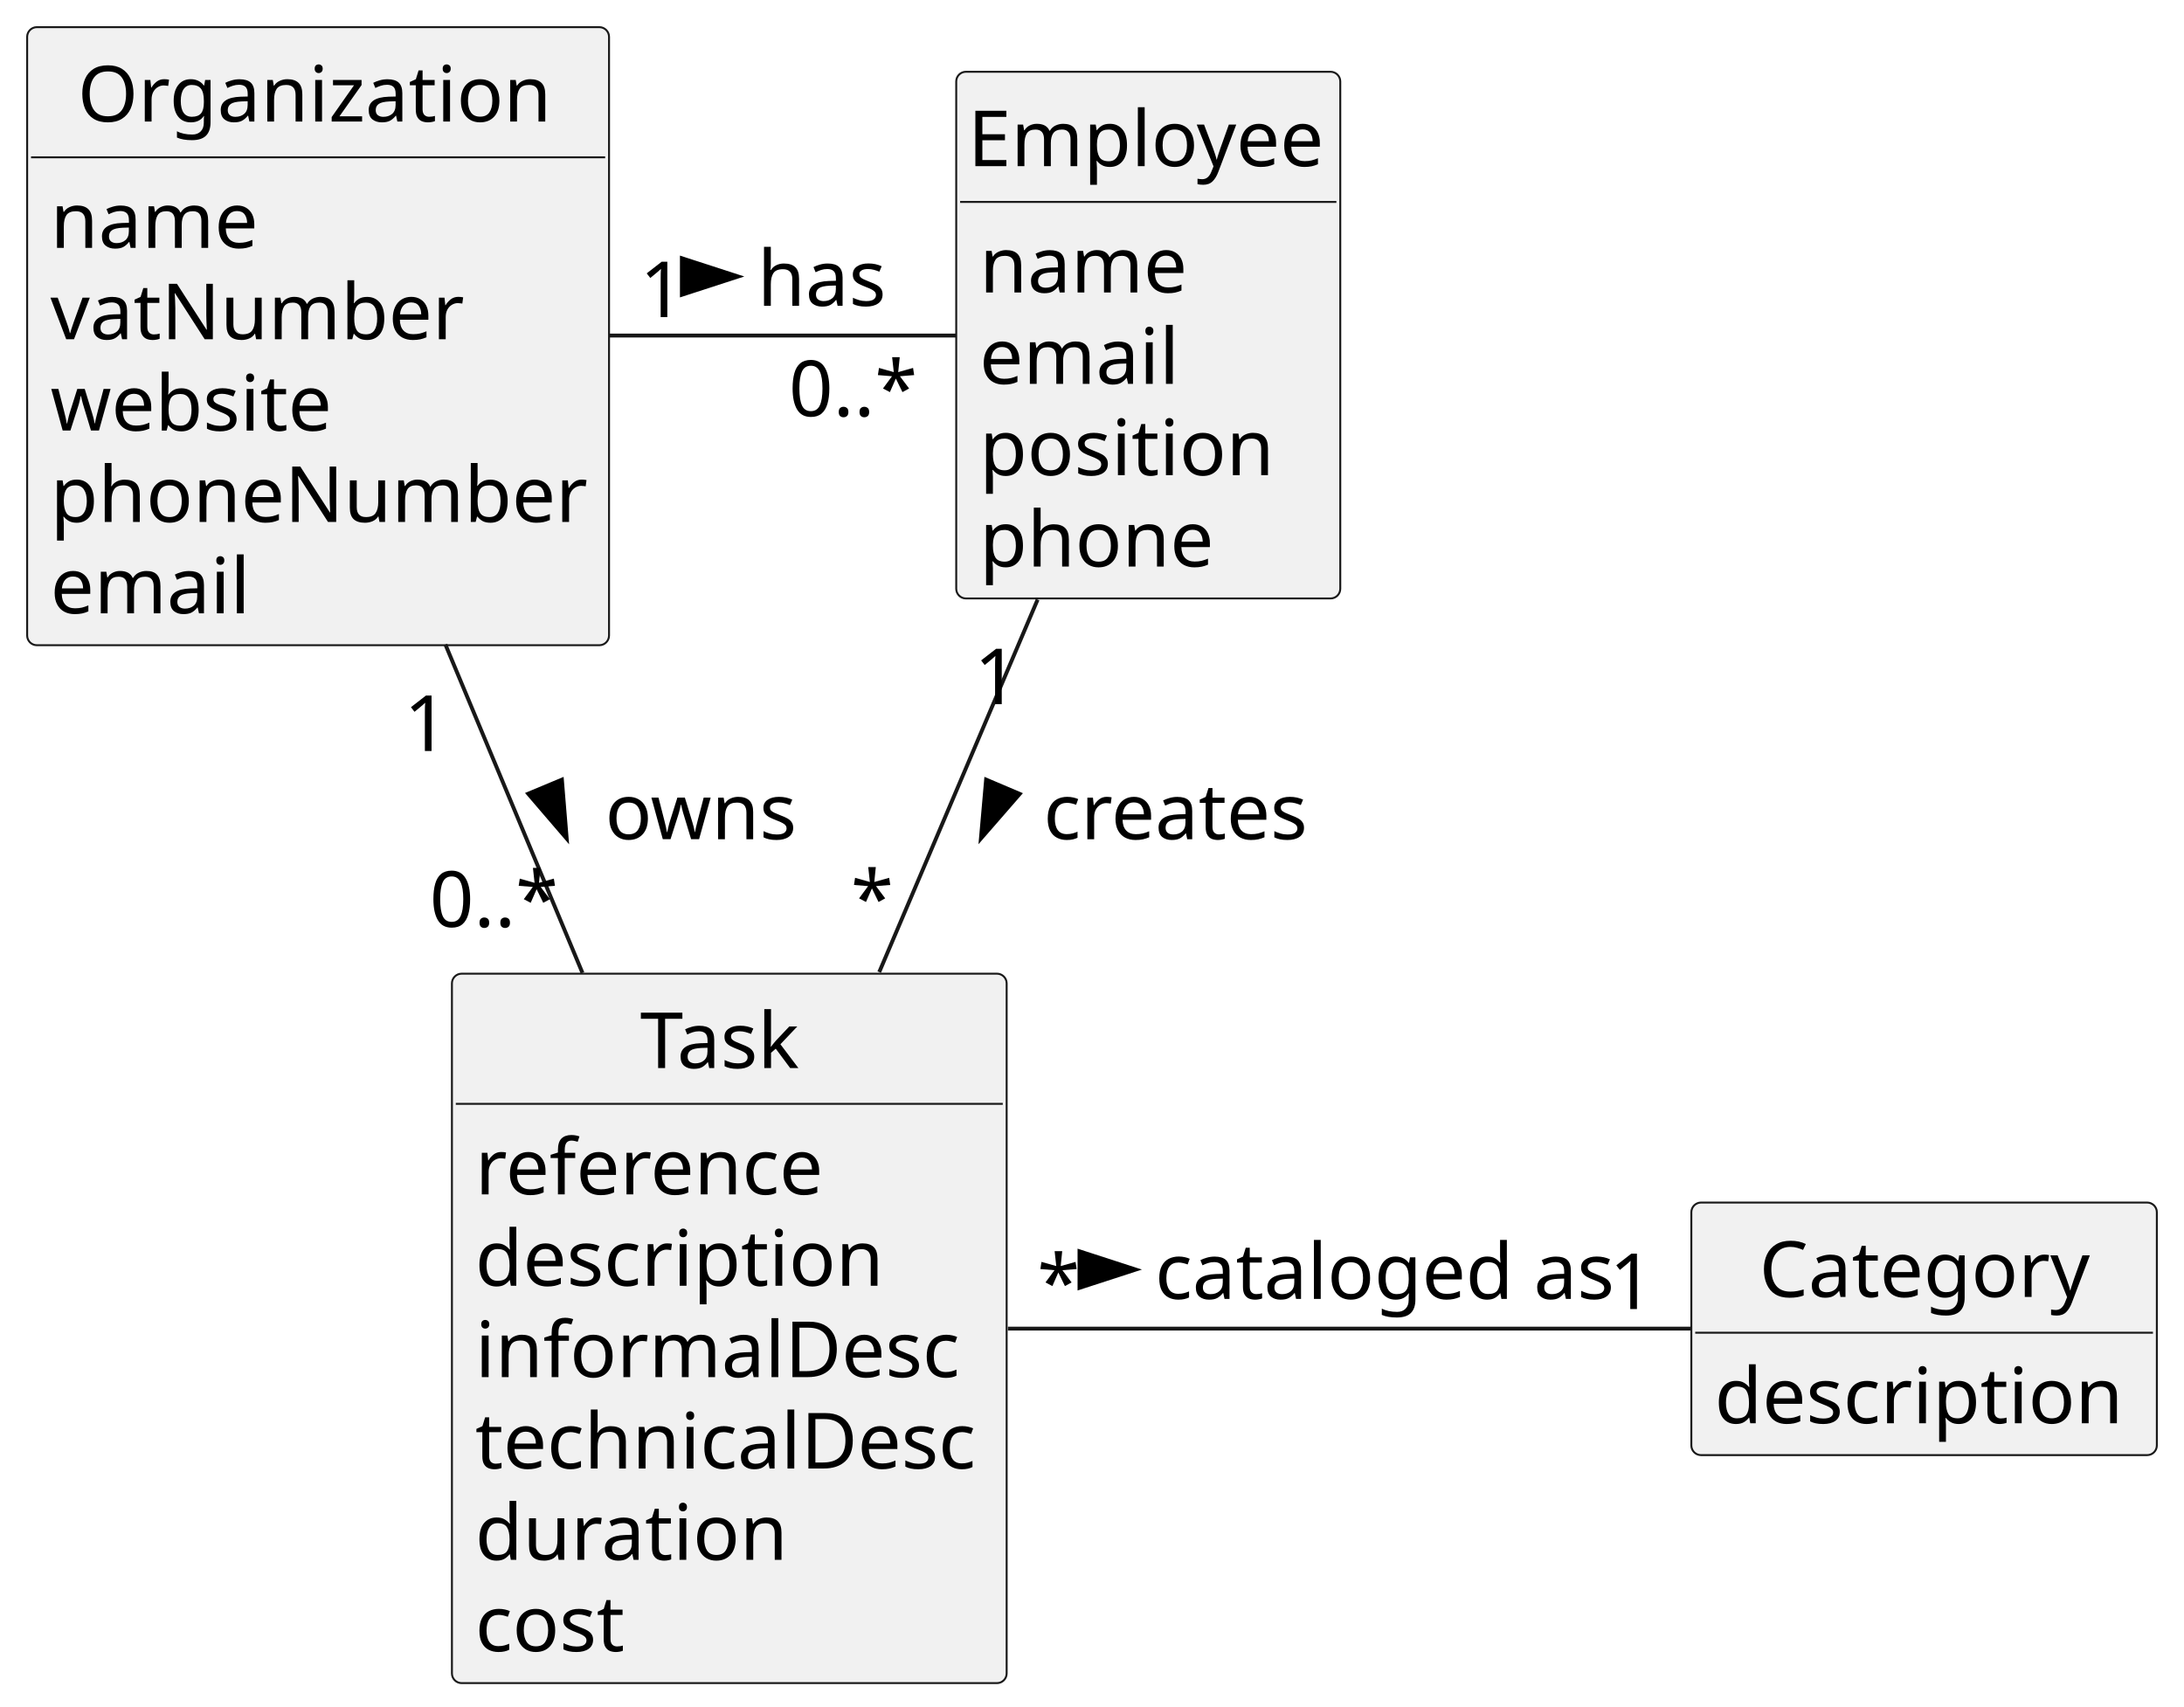
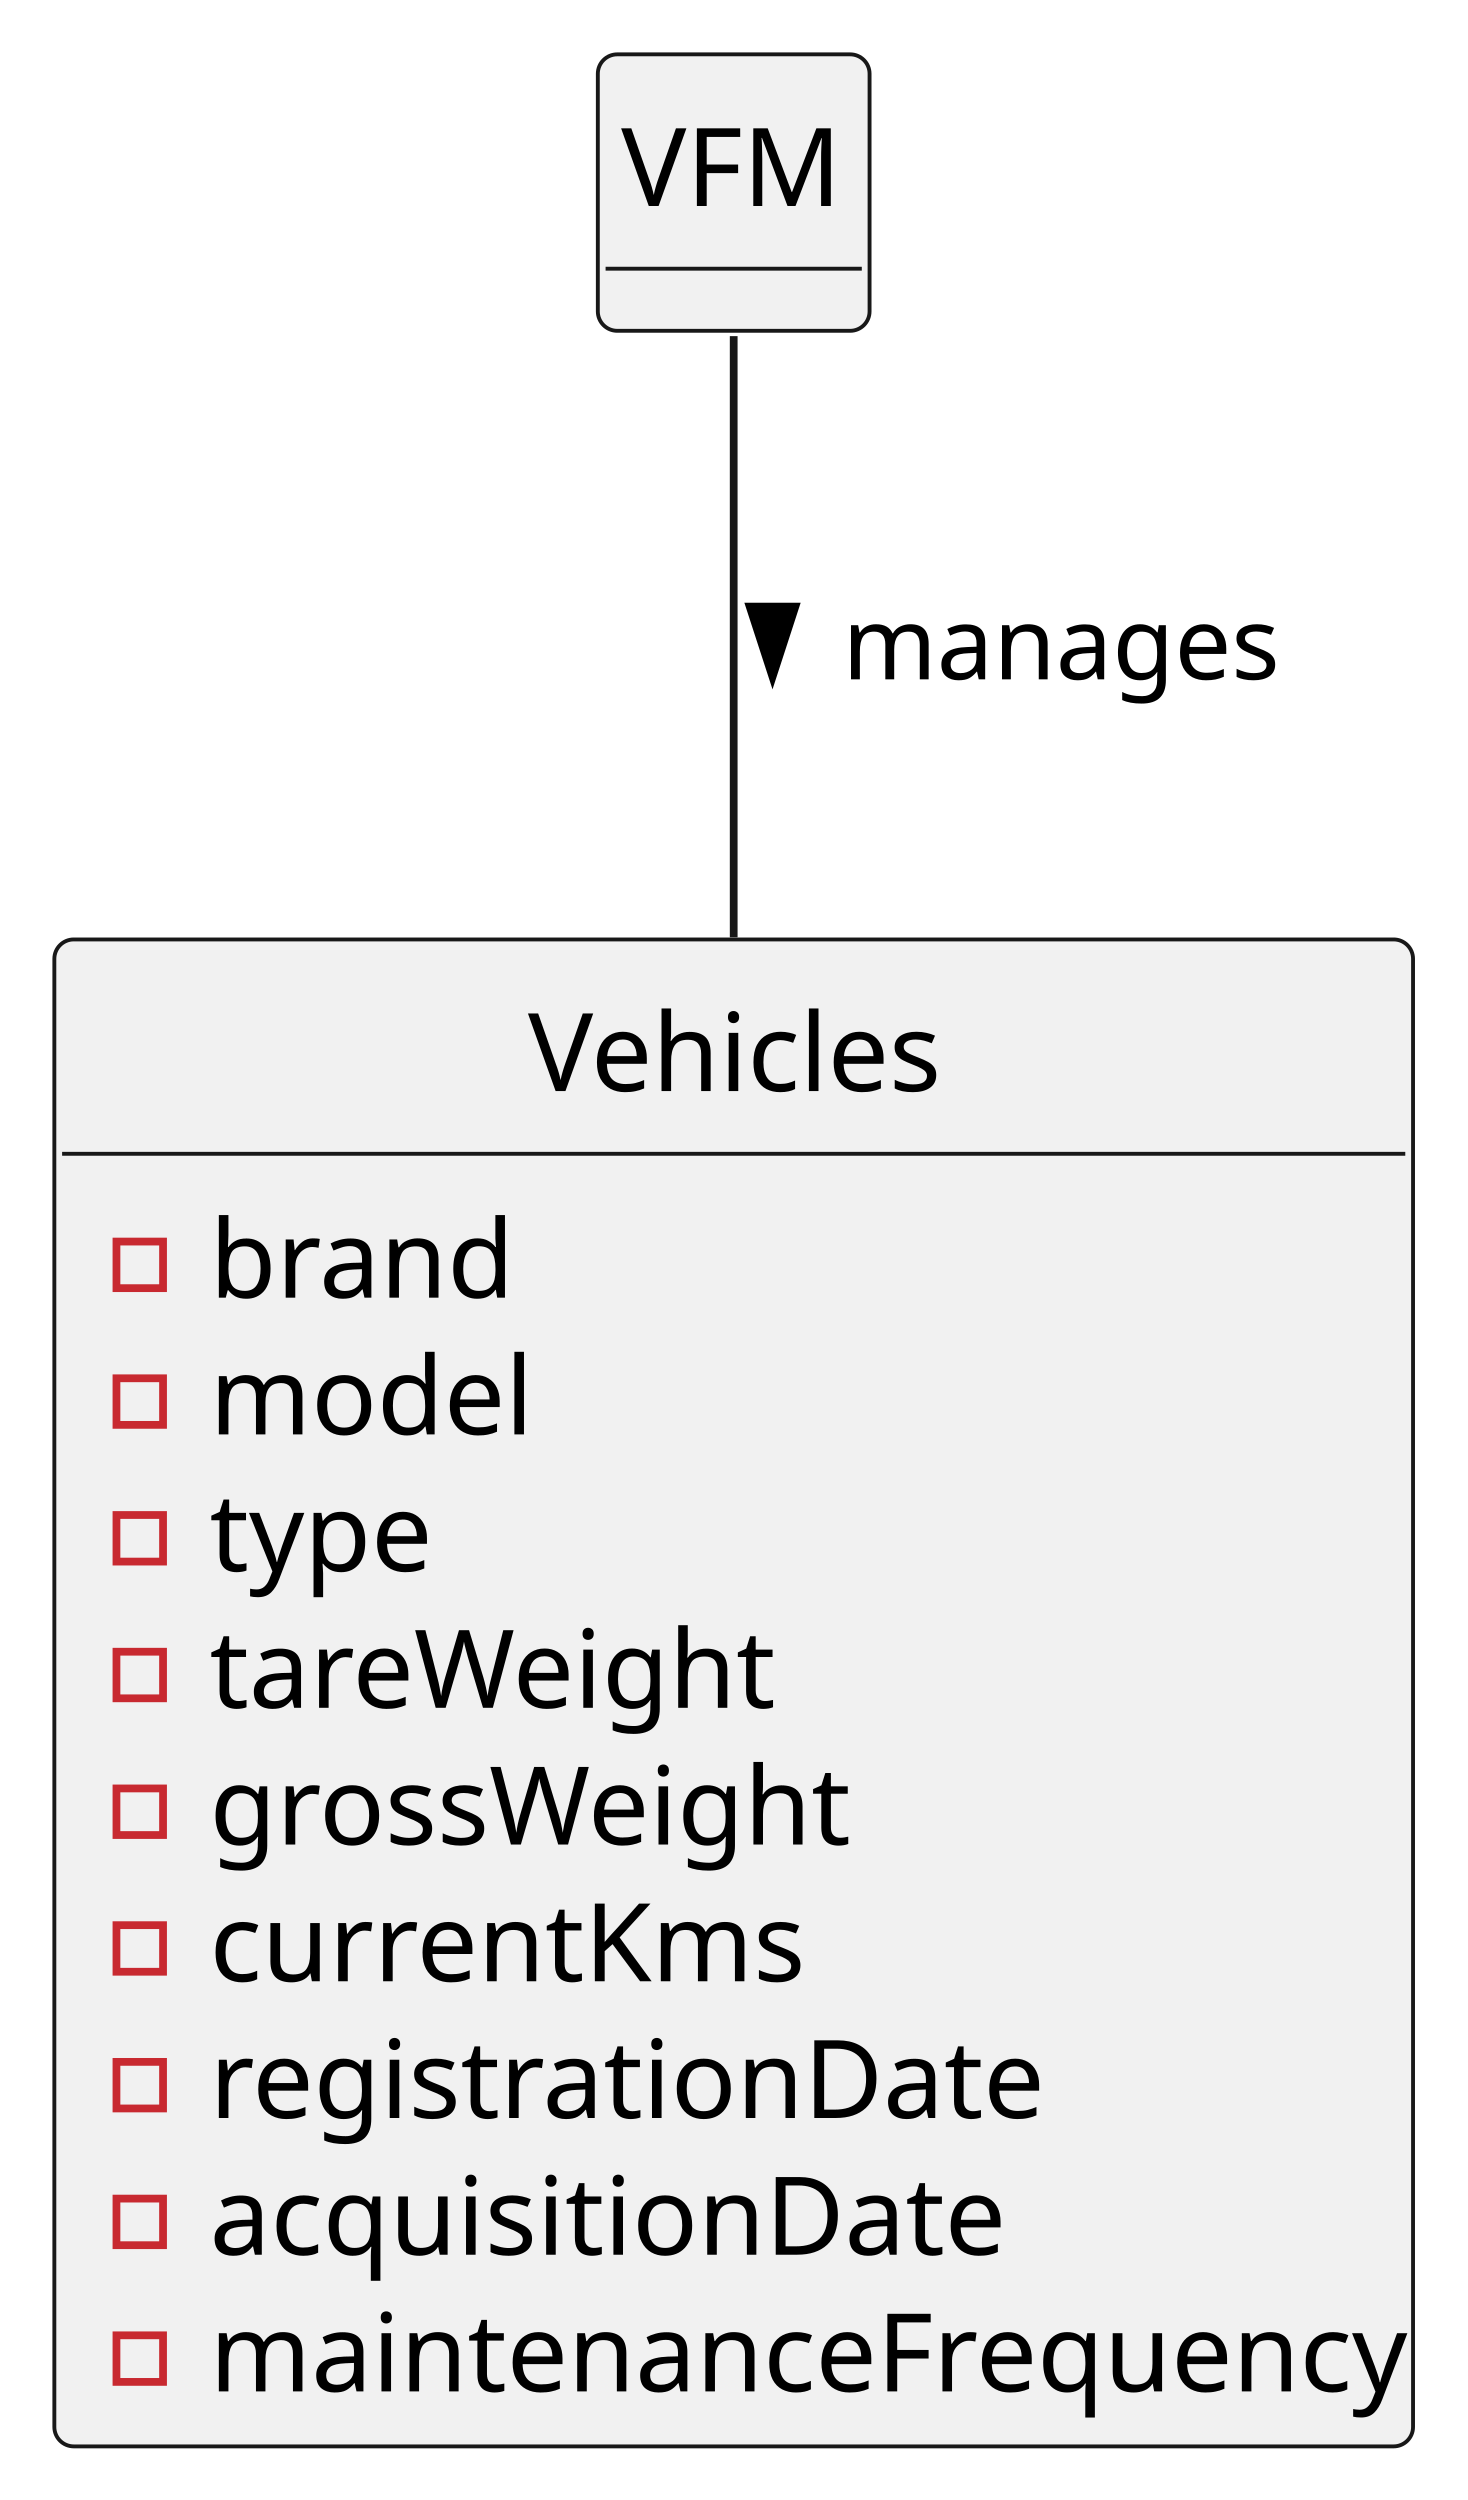
- <svg xmlns="http://www.w3.org/2000/svg" contentStyleType="text/css" height="440px" preserveAspectRatio="none" style="width:563px;height:440px;background:#FFFFFF;" version="1.1" viewBox="0 0 563 440" width="563px" zoomAndPan="magnify">
+ <svg xmlns="http://www.w3.org/2000/svg" contentStyleType="text/css" height="322px" preserveAspectRatio="none" style="width:189px;height:322px;background:#FFFFFF;" version="1.1" viewBox="0 0 189 322" width="189px" zoomAndPan="magnify">
  <defs />
  <g>
-     <g id="elem_Organization">
-       <rect codeLine="18" fill="#F1F1F1" height="159.328" id="Organization" rx="2.5" ry="2.5" style="stroke:#181818;stroke-width:0.5;" width="150" x="7" y="7" />
-       <text fill="#000000" font-family="sans-serif" font-size="20" lengthAdjust="spacing" textLength="124" x="20" y="31.336">Organization</text>
-       <line style="stroke:#181818;stroke-width:0.5;" x1="8" x2="156" y1="40.555" y2="40.555" />
-       <text fill="#000000" font-family="sans-serif" font-size="20" lengthAdjust="spacing" textLength="53" x="13" y="63.891">name</text>
-       <text fill="#000000" font-family="sans-serif" font-size="20" lengthAdjust="spacing" textLength="106" x="13" y="87.445">vatNumber</text>
-       <text fill="#000000" font-family="sans-serif" font-size="20" lengthAdjust="spacing" textLength="73" x="13" y="111">website</text>
-       <text fill="#000000" font-family="sans-serif" font-size="20" lengthAdjust="spacing" textLength="138" x="13" y="134.555">phoneNumber</text>
-       <text fill="#000000" font-family="sans-serif" font-size="20" lengthAdjust="spacing" textLength="53" x="13" y="158.109">email</text>
+     <g id="elem_VFM">
+       <rect codeLine="5" fill="#F1F1F1" height="35.609" id="VFM" rx="2.5" ry="2.5" style="stroke:#181818;stroke-width:0.5;" width="35" x="77" y="7" />
+       <text fill="#000000" font-family="sans-serif" font-size="14" lengthAdjust="spacing" textLength="29" x="80" y="26.533">VFM</text>
+       <line style="stroke:#181818;stroke-width:0.5;" x1="78" x2="111" y1="34.609" y2="34.609" />
    </g>
-     <g id="elem_Task">
-       <rect codeLine="26" fill="#F1F1F1" height="182.883" id="Task" rx="2.5" ry="2.5" style="stroke:#181818;stroke-width:0.5;" width="143" x="116.5" y="251" />
-       <text fill="#000000" font-family="sans-serif" font-size="20" lengthAdjust="spacing" textLength="46" x="165" y="275.336">Task</text>
-       <line style="stroke:#181818;stroke-width:0.5;" x1="117.5" x2="258.5" y1="284.555" y2="284.555" />
-       <text fill="#000000" font-family="sans-serif" font-size="20" lengthAdjust="spacing" textLength="89" x="122.5" y="307.891">reference</text>
-       <text fill="#000000" font-family="sans-serif" font-size="20" lengthAdjust="spacing" textLength="108" x="122.5" y="331.445">description</text>
-       <text fill="#000000" font-family="sans-serif" font-size="20" lengthAdjust="spacing" textLength="127" x="122.5" y="355">informalDesc</text>
-       <text fill="#000000" font-family="sans-serif" font-size="20" lengthAdjust="spacing" textLength="131" x="122.5" y="378.555">technicalDesc</text>
-       <text fill="#000000" font-family="sans-serif" font-size="20" lengthAdjust="spacing" textLength="81" x="122.5" y="402.109">duration</text>
-       <text fill="#000000" font-family="sans-serif" font-size="20" lengthAdjust="spacing" textLength="39" x="122.5" y="425.664">cost</text>
+     <g id="elem_Vehicles">
+       <rect codeLine="8" fill="#F1F1F1" height="194.094" id="Vehicles" rx="2.5" ry="2.5" style="stroke:#181818;stroke-width:0.5;" width="175" x="7" y="121" />
+       <text fill="#000000" font-family="sans-serif" font-size="14" lengthAdjust="spacing" textLength="53" x="68" y="140.533">Vehicles</text>
+       <line style="stroke:#181818;stroke-width:0.5;" x1="8" x2="181" y1="148.609" y2="148.609" />
+       <rect fill="none" height="6" style="stroke:#C82930;stroke-width:1.0;" width="6" x="15" y="159.914" />
+       <text fill="#000000" font-family="sans-serif" font-size="14" lengthAdjust="spacing" textLength="37" x="27" y="167.143">brand</text>
+       <rect fill="none" height="6" style="stroke:#C82930;stroke-width:1.0;" width="6" x="15" y="177.523" />
+       <text fill="#000000" font-family="sans-serif" font-size="14" lengthAdjust="spacing" textLength="38" x="27" y="184.752">model</text>
+       <rect fill="none" height="6" style="stroke:#C82930;stroke-width:1.0;" width="6" x="15" y="195.133" />
+       <text fill="#000000" font-family="sans-serif" font-size="14" lengthAdjust="spacing" textLength="27" x="27" y="202.361">type</text>
+       <rect fill="none" height="6" style="stroke:#C82930;stroke-width:1.0;" width="6" x="15" y="212.742" />
+       <text fill="#000000" font-family="sans-serif" font-size="14" lengthAdjust="spacing" textLength="69" x="27" y="219.971">tareWeight</text>
+       <rect fill="none" height="6" style="stroke:#C82930;stroke-width:1.0;" width="6" x="15" y="230.352" />
+       <text fill="#000000" font-family="sans-serif" font-size="14" lengthAdjust="spacing" textLength="79" x="27" y="237.58">grossWeight</text>
+       <rect fill="none" height="6" style="stroke:#C82930;stroke-width:1.0;" width="6" x="15" y="247.961" />
+       <text fill="#000000" font-family="sans-serif" font-size="14" lengthAdjust="spacing" textLength="72" x="27" y="255.19">currentKms</text>
+       <rect fill="none" height="6" style="stroke:#C82930;stroke-width:1.0;" width="6" x="15" y="265.57" />
+       <text fill="#000000" font-family="sans-serif" font-size="14" lengthAdjust="spacing" textLength="101" x="27" y="272.799">registrationDate</text>
+       <rect fill="none" height="6" style="stroke:#C82930;stroke-width:1.0;" width="6" x="15" y="283.18" />
+       <text fill="#000000" font-family="sans-serif" font-size="14" lengthAdjust="spacing" textLength="97" x="27" y="290.408">acquisitionDate</text>
+       <rect fill="none" height="6" style="stroke:#C82930;stroke-width:1.0;" width="6" x="15" y="300.789" />
+       <text fill="#000000" font-family="sans-serif" font-size="14" lengthAdjust="spacing" textLength="149" x="27" y="308.018">maintenanceFrequency</text>
    </g>
-     <g id="elem_Category">
-       <rect codeLine="35" fill="#F1F1F1" height="65.109" id="Category" rx="2.5" ry="2.5" style="stroke:#181818;stroke-width:0.5;" width="120" x="436" y="310" />
-       <text fill="#000000" font-family="sans-serif" font-size="20" lengthAdjust="spacing" textLength="85" x="453.5" y="334.336">Category</text>
-       <line style="stroke:#181818;stroke-width:0.5;" x1="437" x2="555" y1="343.555" y2="343.555" />
-       <text fill="#000000" font-family="sans-serif" font-size="20" lengthAdjust="spacing" textLength="108" x="442" y="366.891">description</text>
-     </g>
-     <g id="elem_Employee">
-       <rect codeLine="39" fill="#F1F1F1" height="135.773" id="Employee" rx="2.5" ry="2.5" style="stroke:#181818;stroke-width:0.5;" width="99" x="246.5" y="18.5" />
-       <text fill="#000000" font-family="sans-serif" font-size="20" lengthAdjust="spacing" textLength="93" x="249.5" y="42.836">Employee</text>
-       <line style="stroke:#181818;stroke-width:0.5;" x1="247.5" x2="344.5" y1="52.055" y2="52.055" />
-       <text fill="#000000" font-family="sans-serif" font-size="20" lengthAdjust="spacing" textLength="53" x="252.5" y="75.391">name</text>
-       <text fill="#000000" font-family="sans-serif" font-size="20" lengthAdjust="spacing" textLength="53" x="252.5" y="98.945">email</text>
-       <text fill="#000000" font-family="sans-serif" font-size="20" lengthAdjust="spacing" textLength="78" x="252.5" y="122.5">position</text>
-       <text fill="#000000" font-family="sans-serif" font-size="20" lengthAdjust="spacing" textLength="60" x="252.5" y="146.055">phone</text>
-     </g>
-     <g id="link_Organization_Employee">
-       <path codeLine="54" d="M157.15,86.5 C186.77,86.5 219.99,86.5 246.5,86.5 " fill="none" id="Organization-Employee" style="stroke:#181818;stroke-width:1.0;" />
-       <polygon fill="#000000" points="190.25,71.277,175.778,66.575,175.778,75.98,190.25,71.277" style="stroke:#000000;stroke-width:1.0;" />
-       <text fill="#000000" font-family="sans-serif" font-size="20" lengthAdjust="spacing" textLength="33" x="195.25" y="78.836">has</text>
-       <text fill="#000000" font-family="sans-serif" font-size="20" lengthAdjust="spacing" textLength="13" x="164.932" y="81.751">1</text>
-       <text fill="#000000" font-family="sans-serif" font-size="20" lengthAdjust="spacing" textLength="35" x="203.334" y="107.285">0..*</text>
-     </g>
-     <g id="link_Organization_Task">
-       <path codeLine="55" d="M114.81,166.13 C126,192.94 138.6,223.13 150.15,250.8 " fill="none" id="Organization-Task" style="stroke:#181818;stroke-width:1.0;" />
-       <polygon fill="#000000" points="146.081,216.16,144.846,200.993,136.168,204.616,146.081,216.16" style="stroke:#000000;stroke-width:1.0;" />
-       <text fill="#000000" font-family="sans-serif" font-size="20" lengthAdjust="spacing" textLength="49" x="156" y="216.336">owns</text>
-       <text fill="#000000" font-family="sans-serif" font-size="20" lengthAdjust="spacing" textLength="13" x="104.153" y="193.592">1</text>
-       <text fill="#000000" font-family="sans-serif" font-size="20" lengthAdjust="spacing" textLength="35" x="110.739" y="238.939">0..*</text>
-     </g>
-     <g id="link_Employee_Task">
-       <path codeLine="57" d="M267.48,154.57 C254.98,183.96 240.12,218.92 226.65,250.6 " fill="none" id="Employee-Task" style="stroke:#181818;stroke-width:1.0;" />
-       <polygon fill="#000000" points="252.87,216.139,262.86,204.661,254.205,200.981,252.87,216.139" style="stroke:#000000;stroke-width:1.0;" />
-       <text fill="#000000" font-family="sans-serif" font-size="20" lengthAdjust="spacing" textLength="68" x="269" y="216.336">creates</text>
-       <text fill="#000000" font-family="sans-serif" font-size="20" lengthAdjust="spacing" textLength="13" x="251.142" y="181.527">1</text>
-       <text fill="#000000" font-family="sans-serif" font-size="20" lengthAdjust="spacing" textLength="10" x="219.332" y="238.723">*</text>
-     </g>
-     <g id="link_Task_Category">
-       <path codeLine="59" d="M259.82,342.5 C313.33,342.5 385.55,342.5 435.99,342.5 " fill="none" id="Task-Category" style="stroke:#181818;stroke-width:1.0;" />
-       <polygon fill="#000000" points="292.75,327.277,278.278,322.575,278.278,331.98,292.75,327.277" style="stroke:#000000;stroke-width:1.0;" />
-       <text fill="#000000" font-family="sans-serif" font-size="20" lengthAdjust="spacing" textLength="120" x="297.75" y="334.836">cataloged as</text>
-       <text fill="#000000" font-family="sans-serif" font-size="20" lengthAdjust="spacing" textLength="10" x="267.382" y="337.737">*</text>
-       <text fill="#000000" font-family="sans-serif" font-size="20" lengthAdjust="spacing" textLength="13" x="414.884" y="337.462">1</text>
+     <g id="link_VFM_Vehicles">
+       <path codeLine="20" d="M94.5,43.29 C94.5,61.29 94.5,90.96 94.5,120.73 " fill="none" id="VFM-Vehicles" style="stroke:#181818;stroke-width:1.0;" />
+       <polygon fill="#000000" points="99.5,87.176,102.439,78.131,96.561,78.131,99.5,87.176" style="stroke:#000000;stroke-width:1.0;" />
+       <text fill="#000000" font-family="sans-serif" font-size="13" lengthAdjust="spacing" textLength="53" x="108.5" y="87.495">manages</text>
    </g>
  </g>
</svg>
